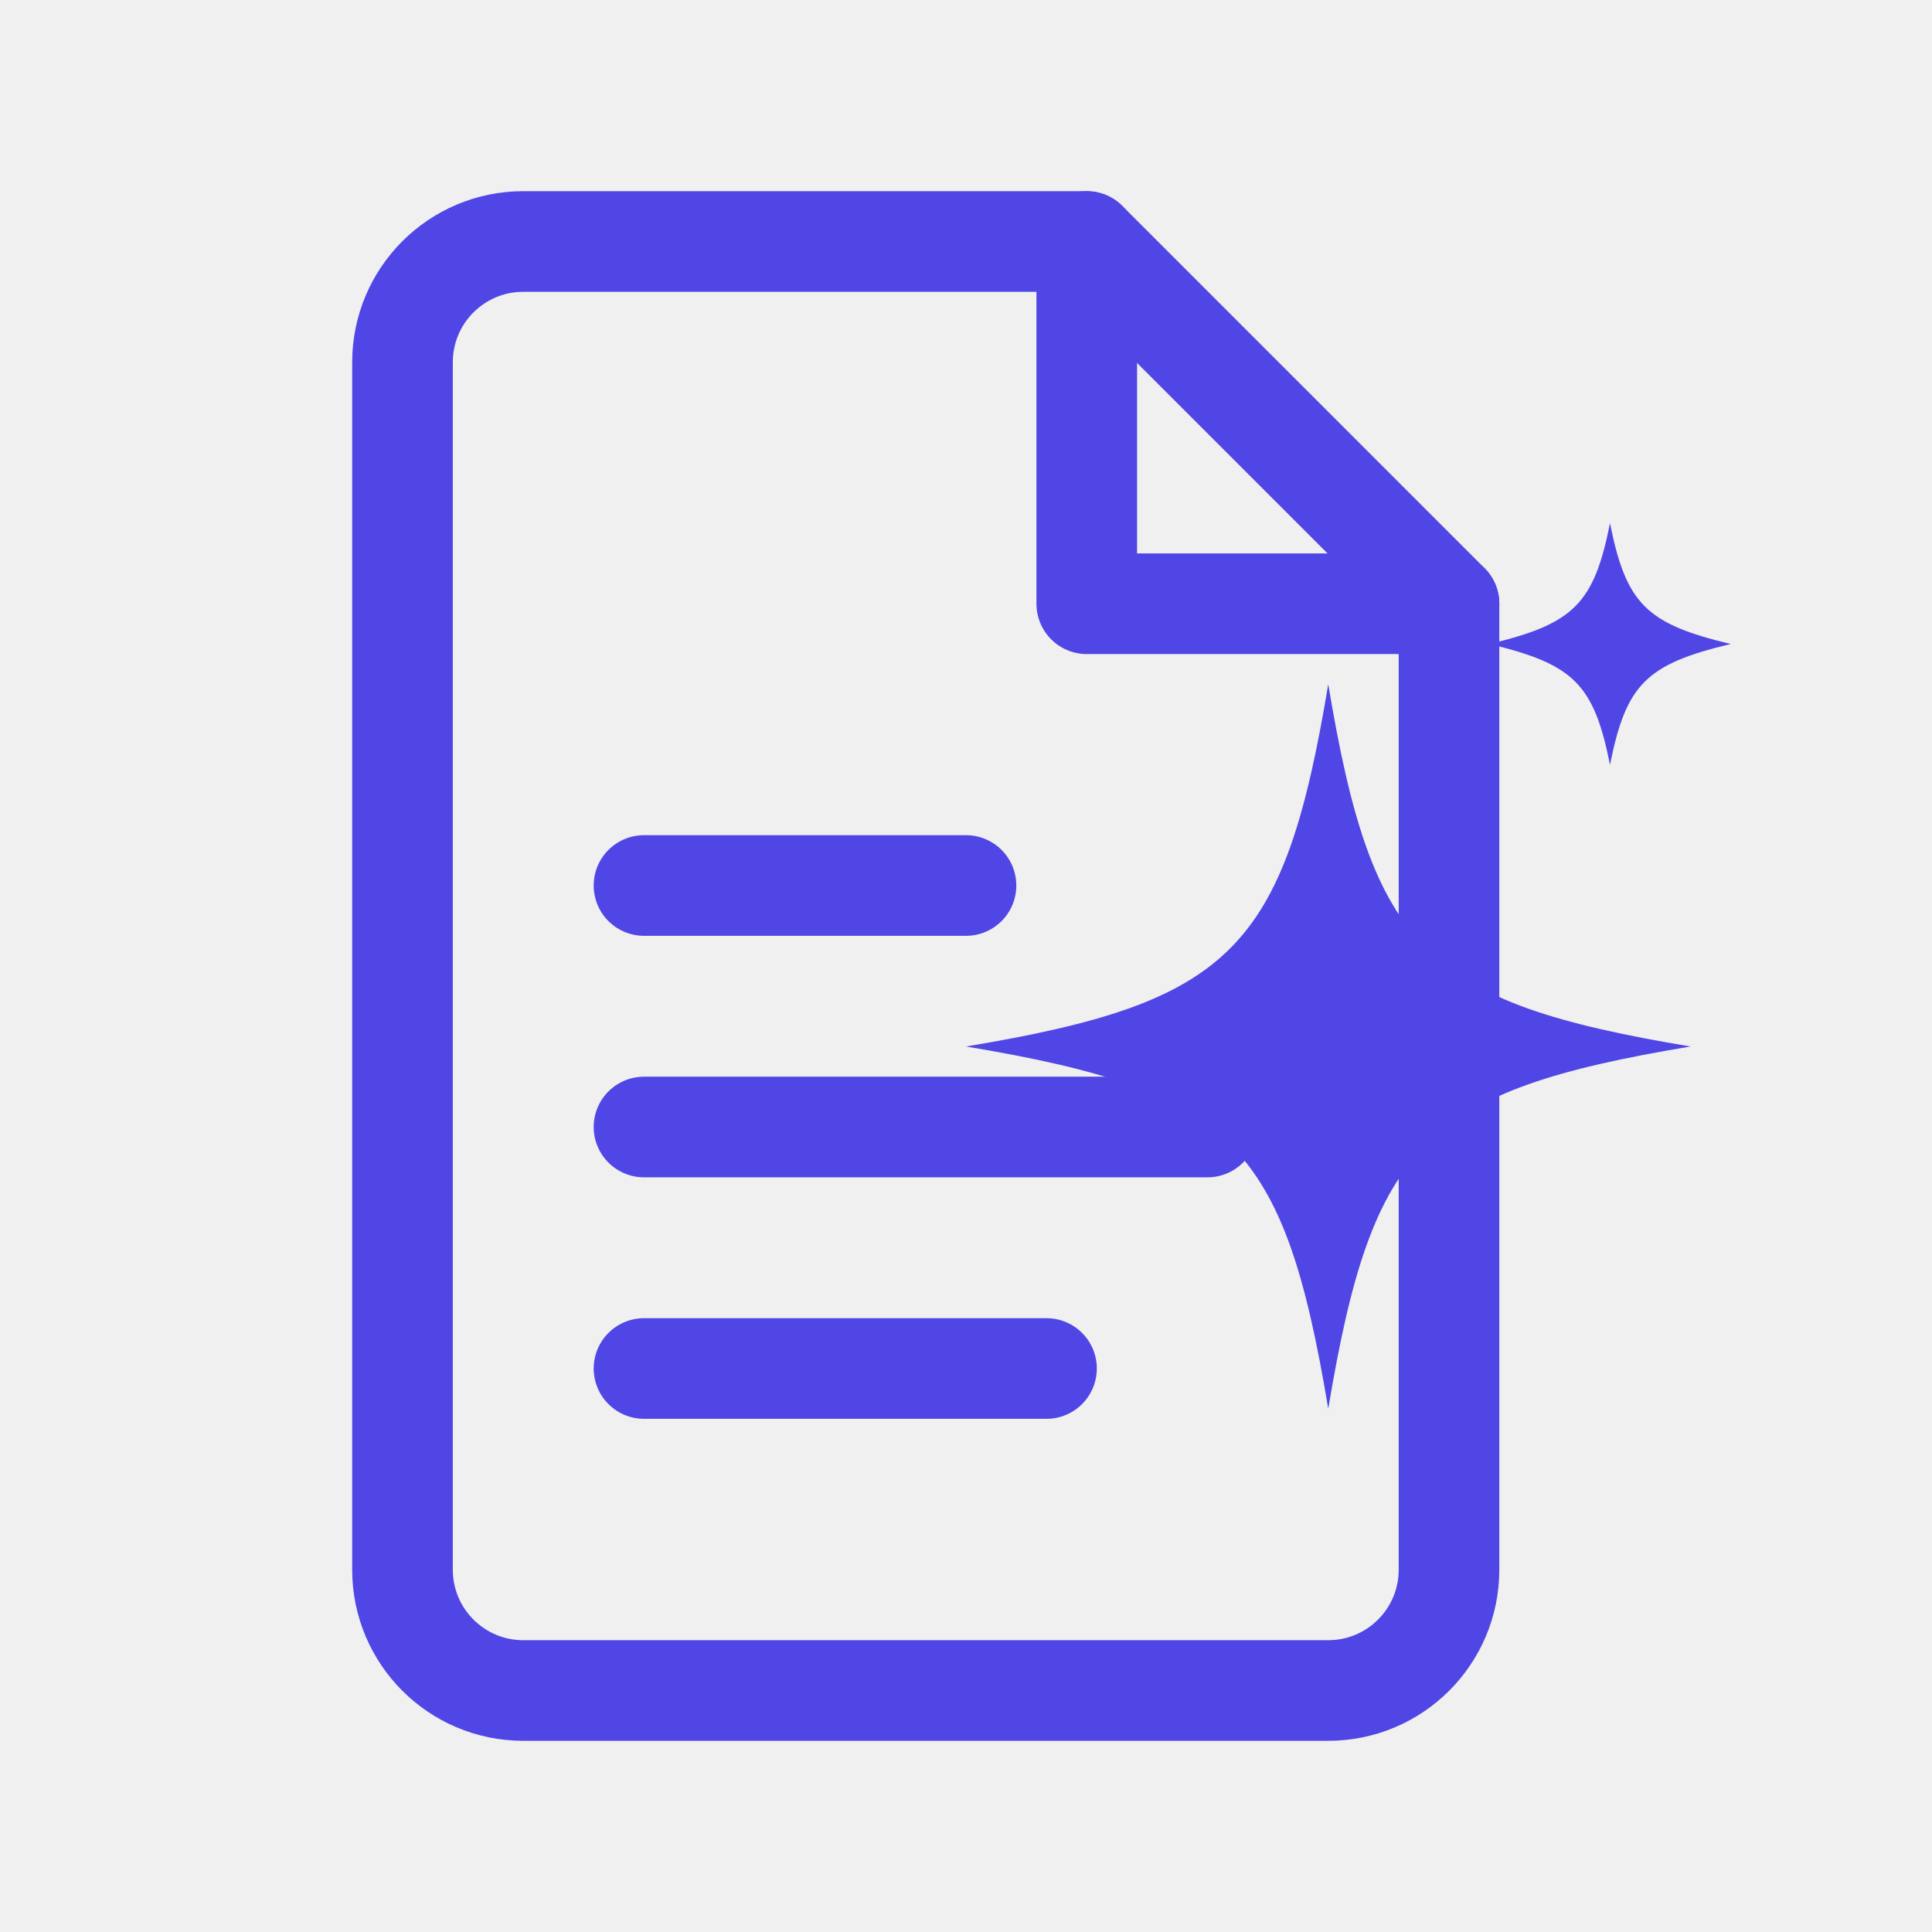
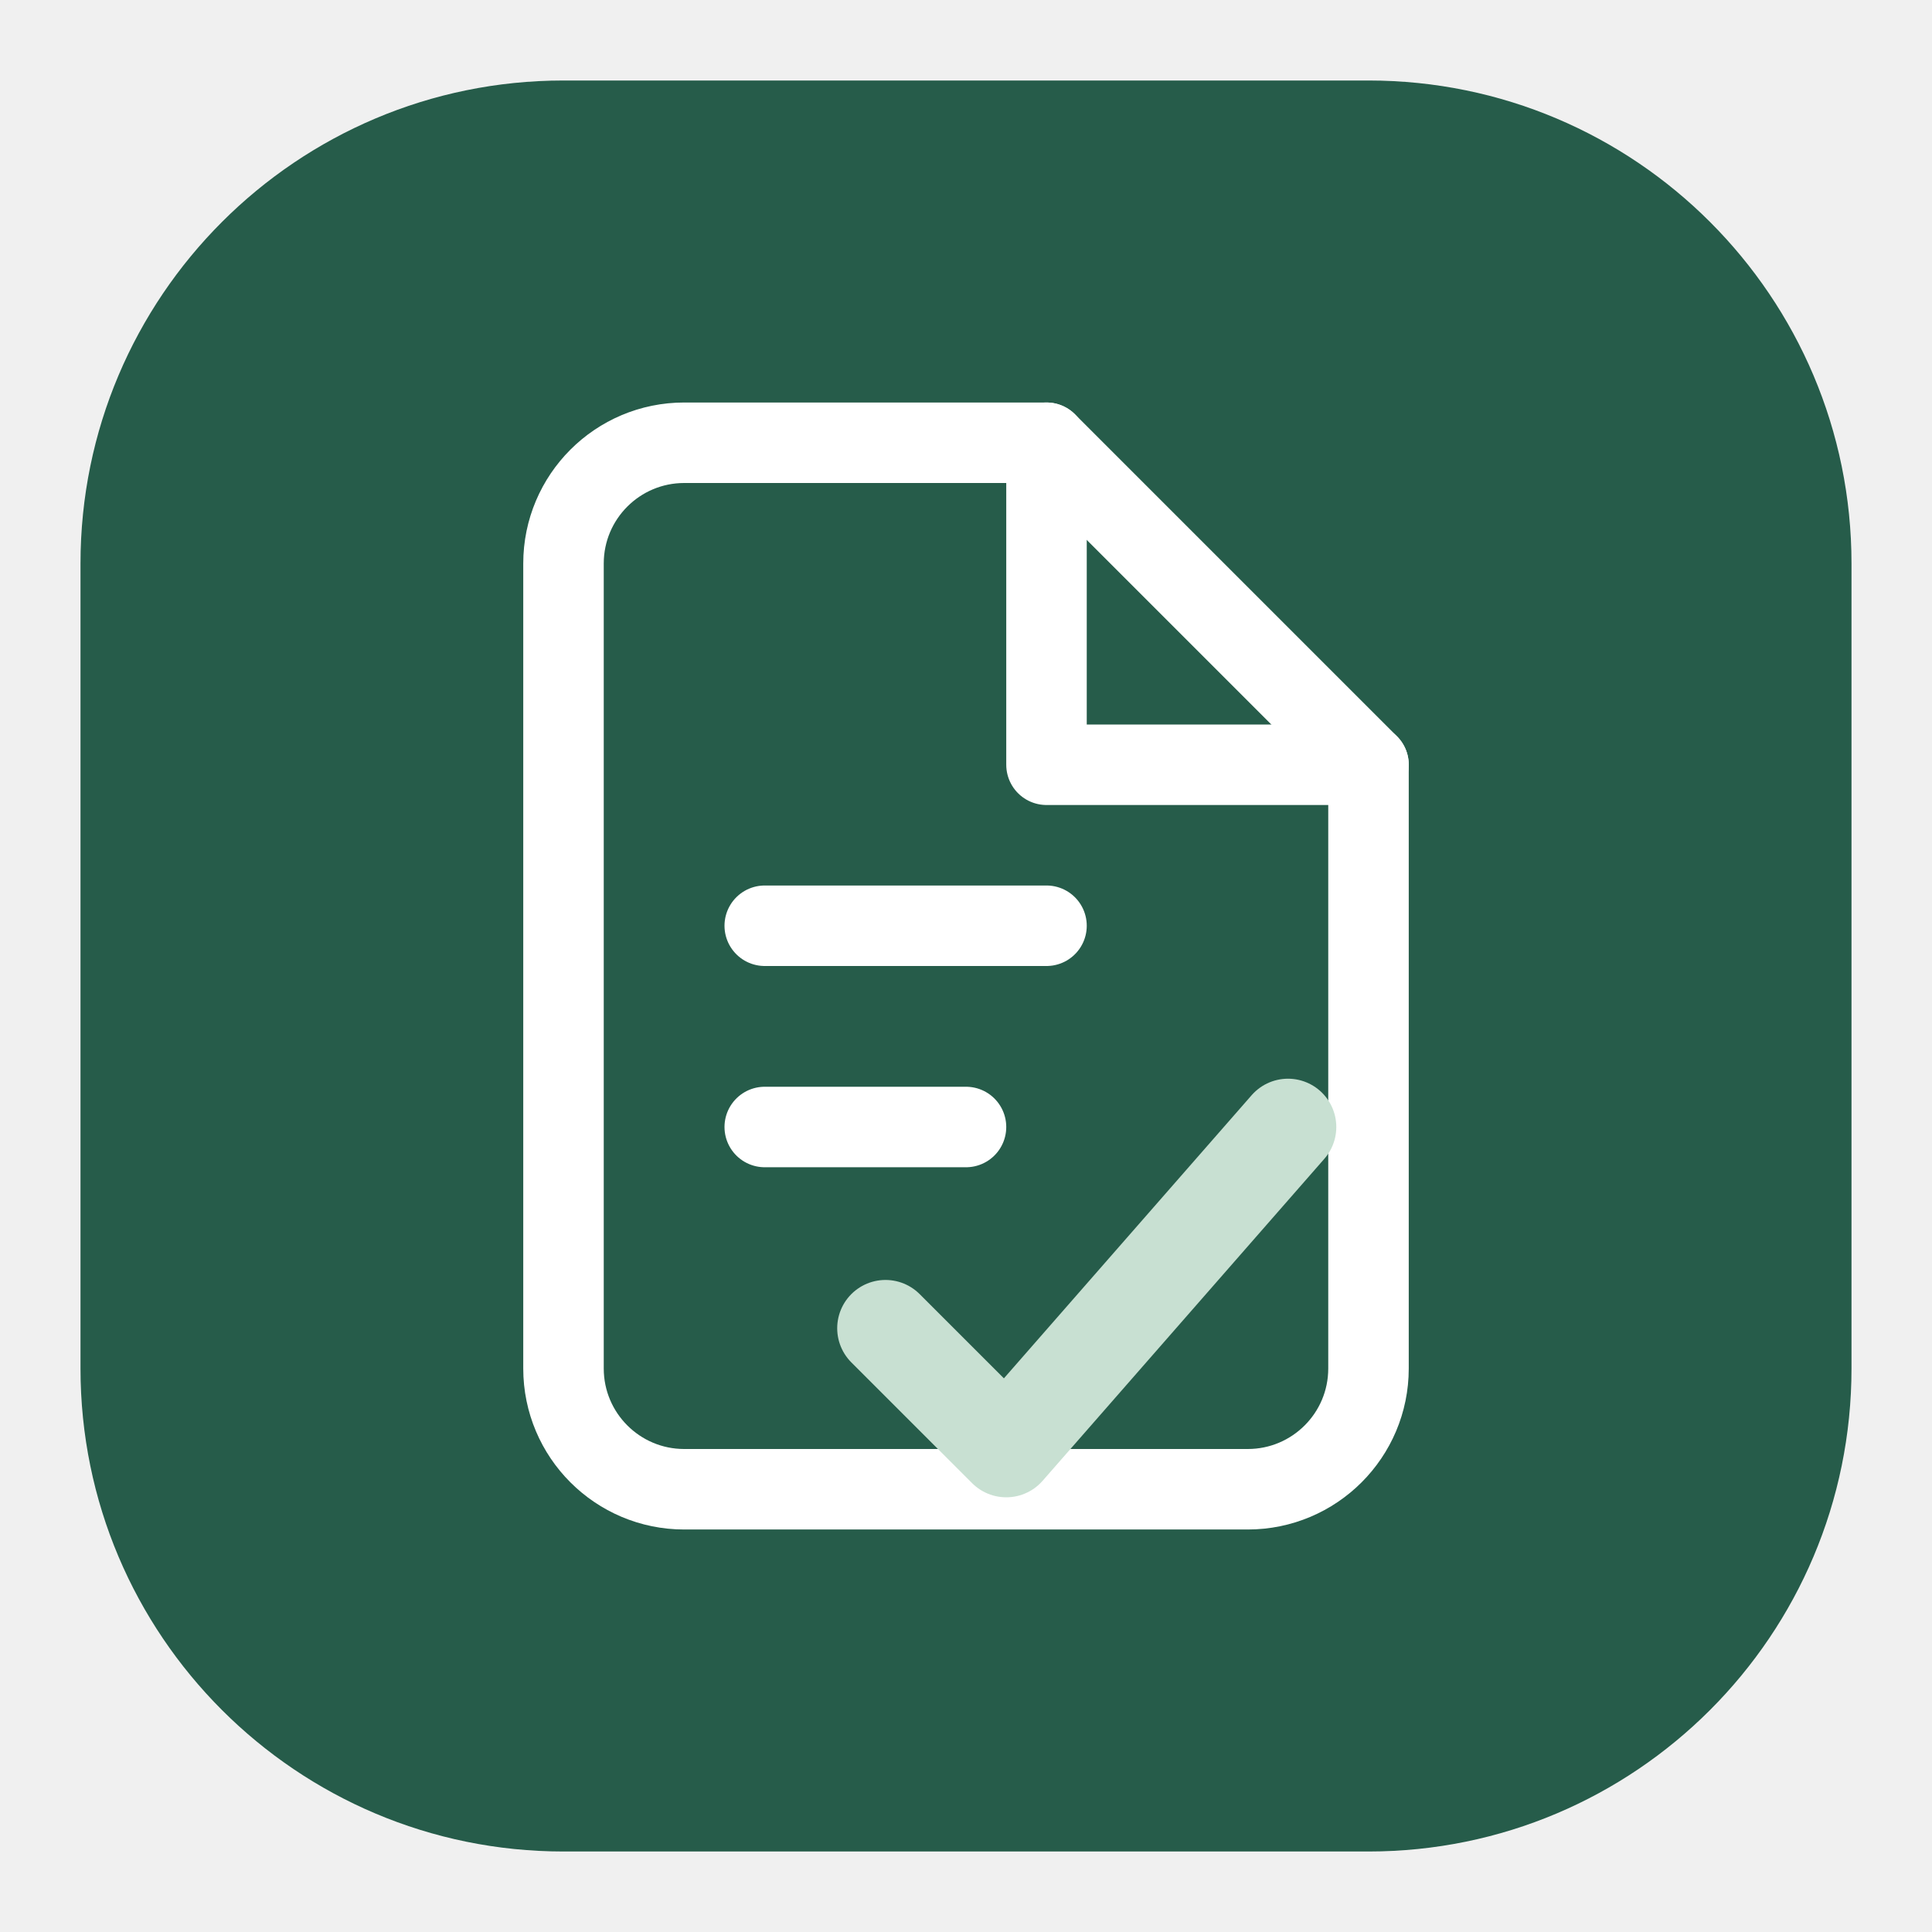
- <svg xmlns="http://www.w3.org/2000/svg" viewBox="0 0 48 48" fill="none" stroke="#4F46E5" stroke-width="2.5" stroke-linecap="round" stroke-linejoin="round">
-   <path d="M27 6 H13 A3 3 0 0 0 10 9 V39 A3 3 0 0 0 13 42 H33 A3 3 0 0 0 36 39 V15 Z" />
-   <path d="M27 6 V15 H36" />
-   <path d="M16 22 H24" />
-   <path d="M16 28 H30" />
-   <path d="M16 34 H26" />
-   <path d="M33 17            C 34.1 23.6 35.4 24.9 42 26            C 35.4 27.1 34.1 28.4 33 35            C 31.9 28.4 30.6 27.1 24 26            C 30.6 24.9 31.9 23.6 33 17 Z" fill="#4F46E5" stroke="none" />
-   <path d="M40 13 C 40.4 15 40.9 15.5 43 16 C 40.9 16.5 40.4 17 40 19 C 39.6 17 39.1 16.5 37 16 C 39.1 15.5 39.6 15 40 13 Z" fill="#4F46E5" stroke="none" />
+ <svg xmlns="http://www.w3.org/2000/svg" viewBox="0 0 48 48" fill="none">
+   <rect x="2" y="2" width="44" height="44" rx="12" fill="#265C4A" />
+   <path d="M26 11H17a3 3 0 0 0-3 3v20a3 3 0 0 0 3 3h14a3 3 0 0 0 3-3V19l-8-8Z" stroke="#FFFFFF" stroke-width="2" stroke-linecap="round" stroke-linejoin="round" />
+   <path d="M26 11v8h8M19 23h7M19 28h5" stroke="#FFFFFF" stroke-width="2" stroke-linecap="round" stroke-linejoin="round" />
+   <path d="m22 33 3 3 7-8" stroke="#C8E0D2" stroke-width="2.4" stroke-linecap="round" stroke-linejoin="round" />
</svg>
